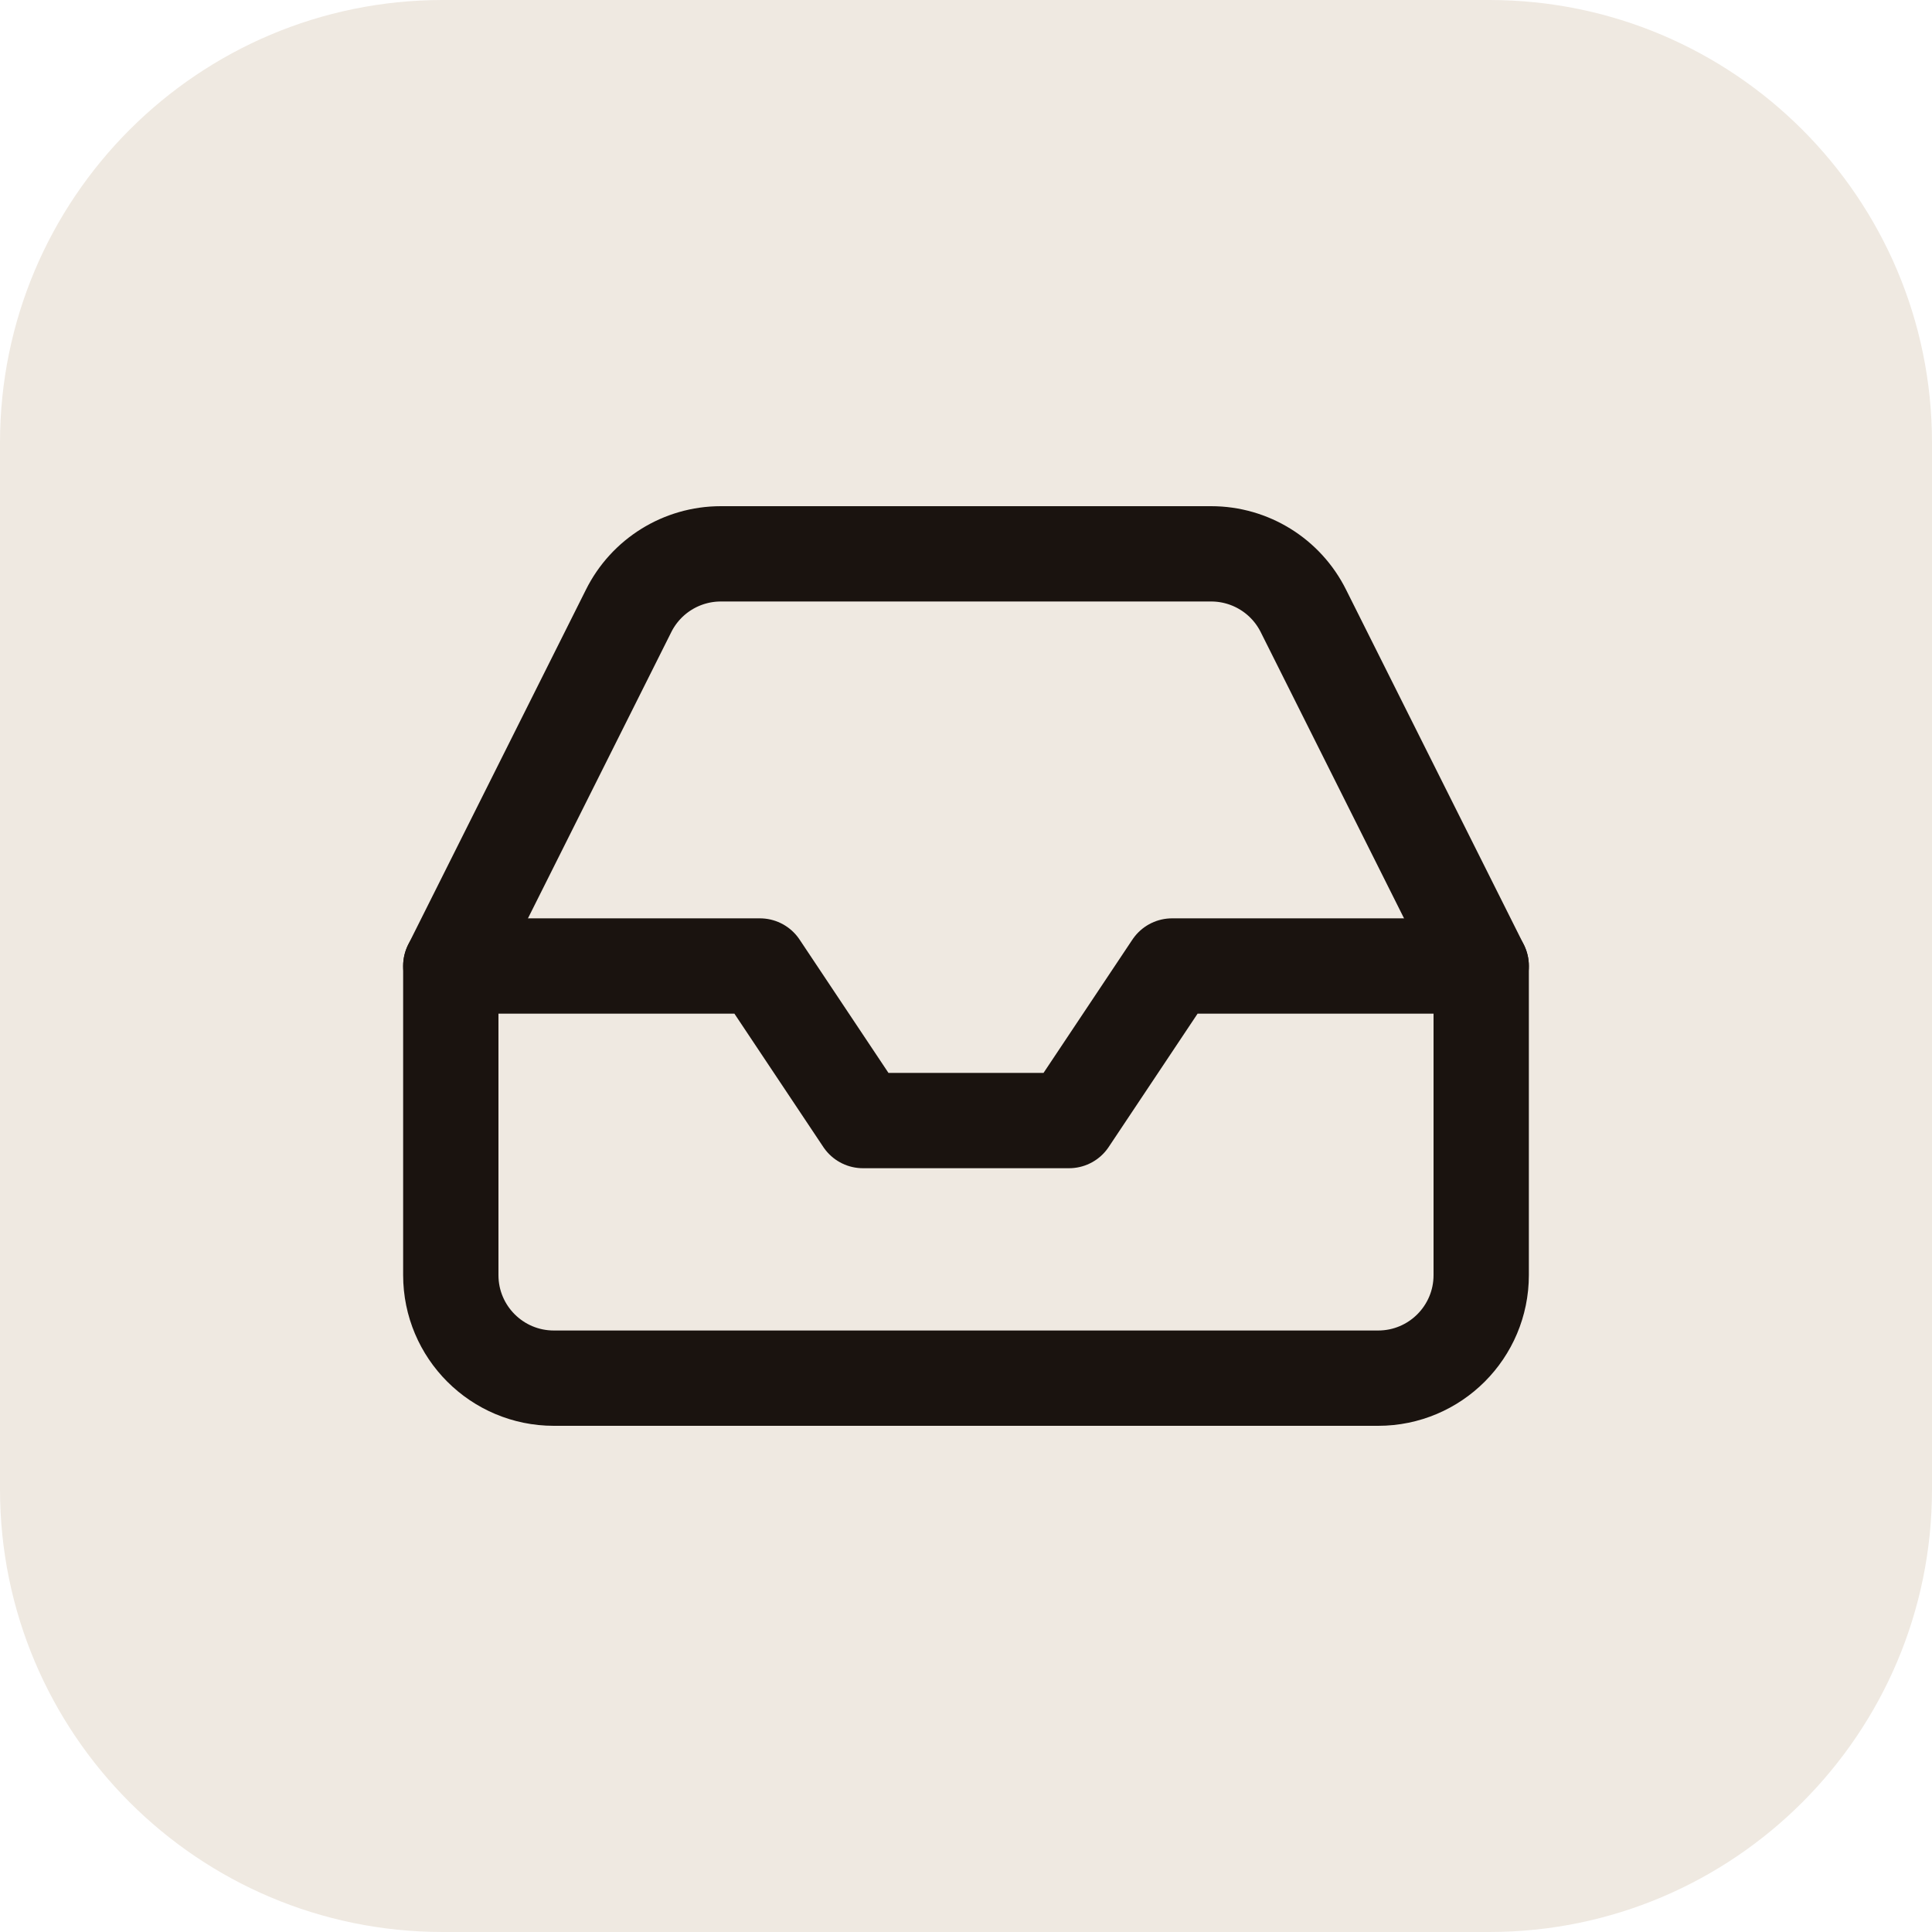
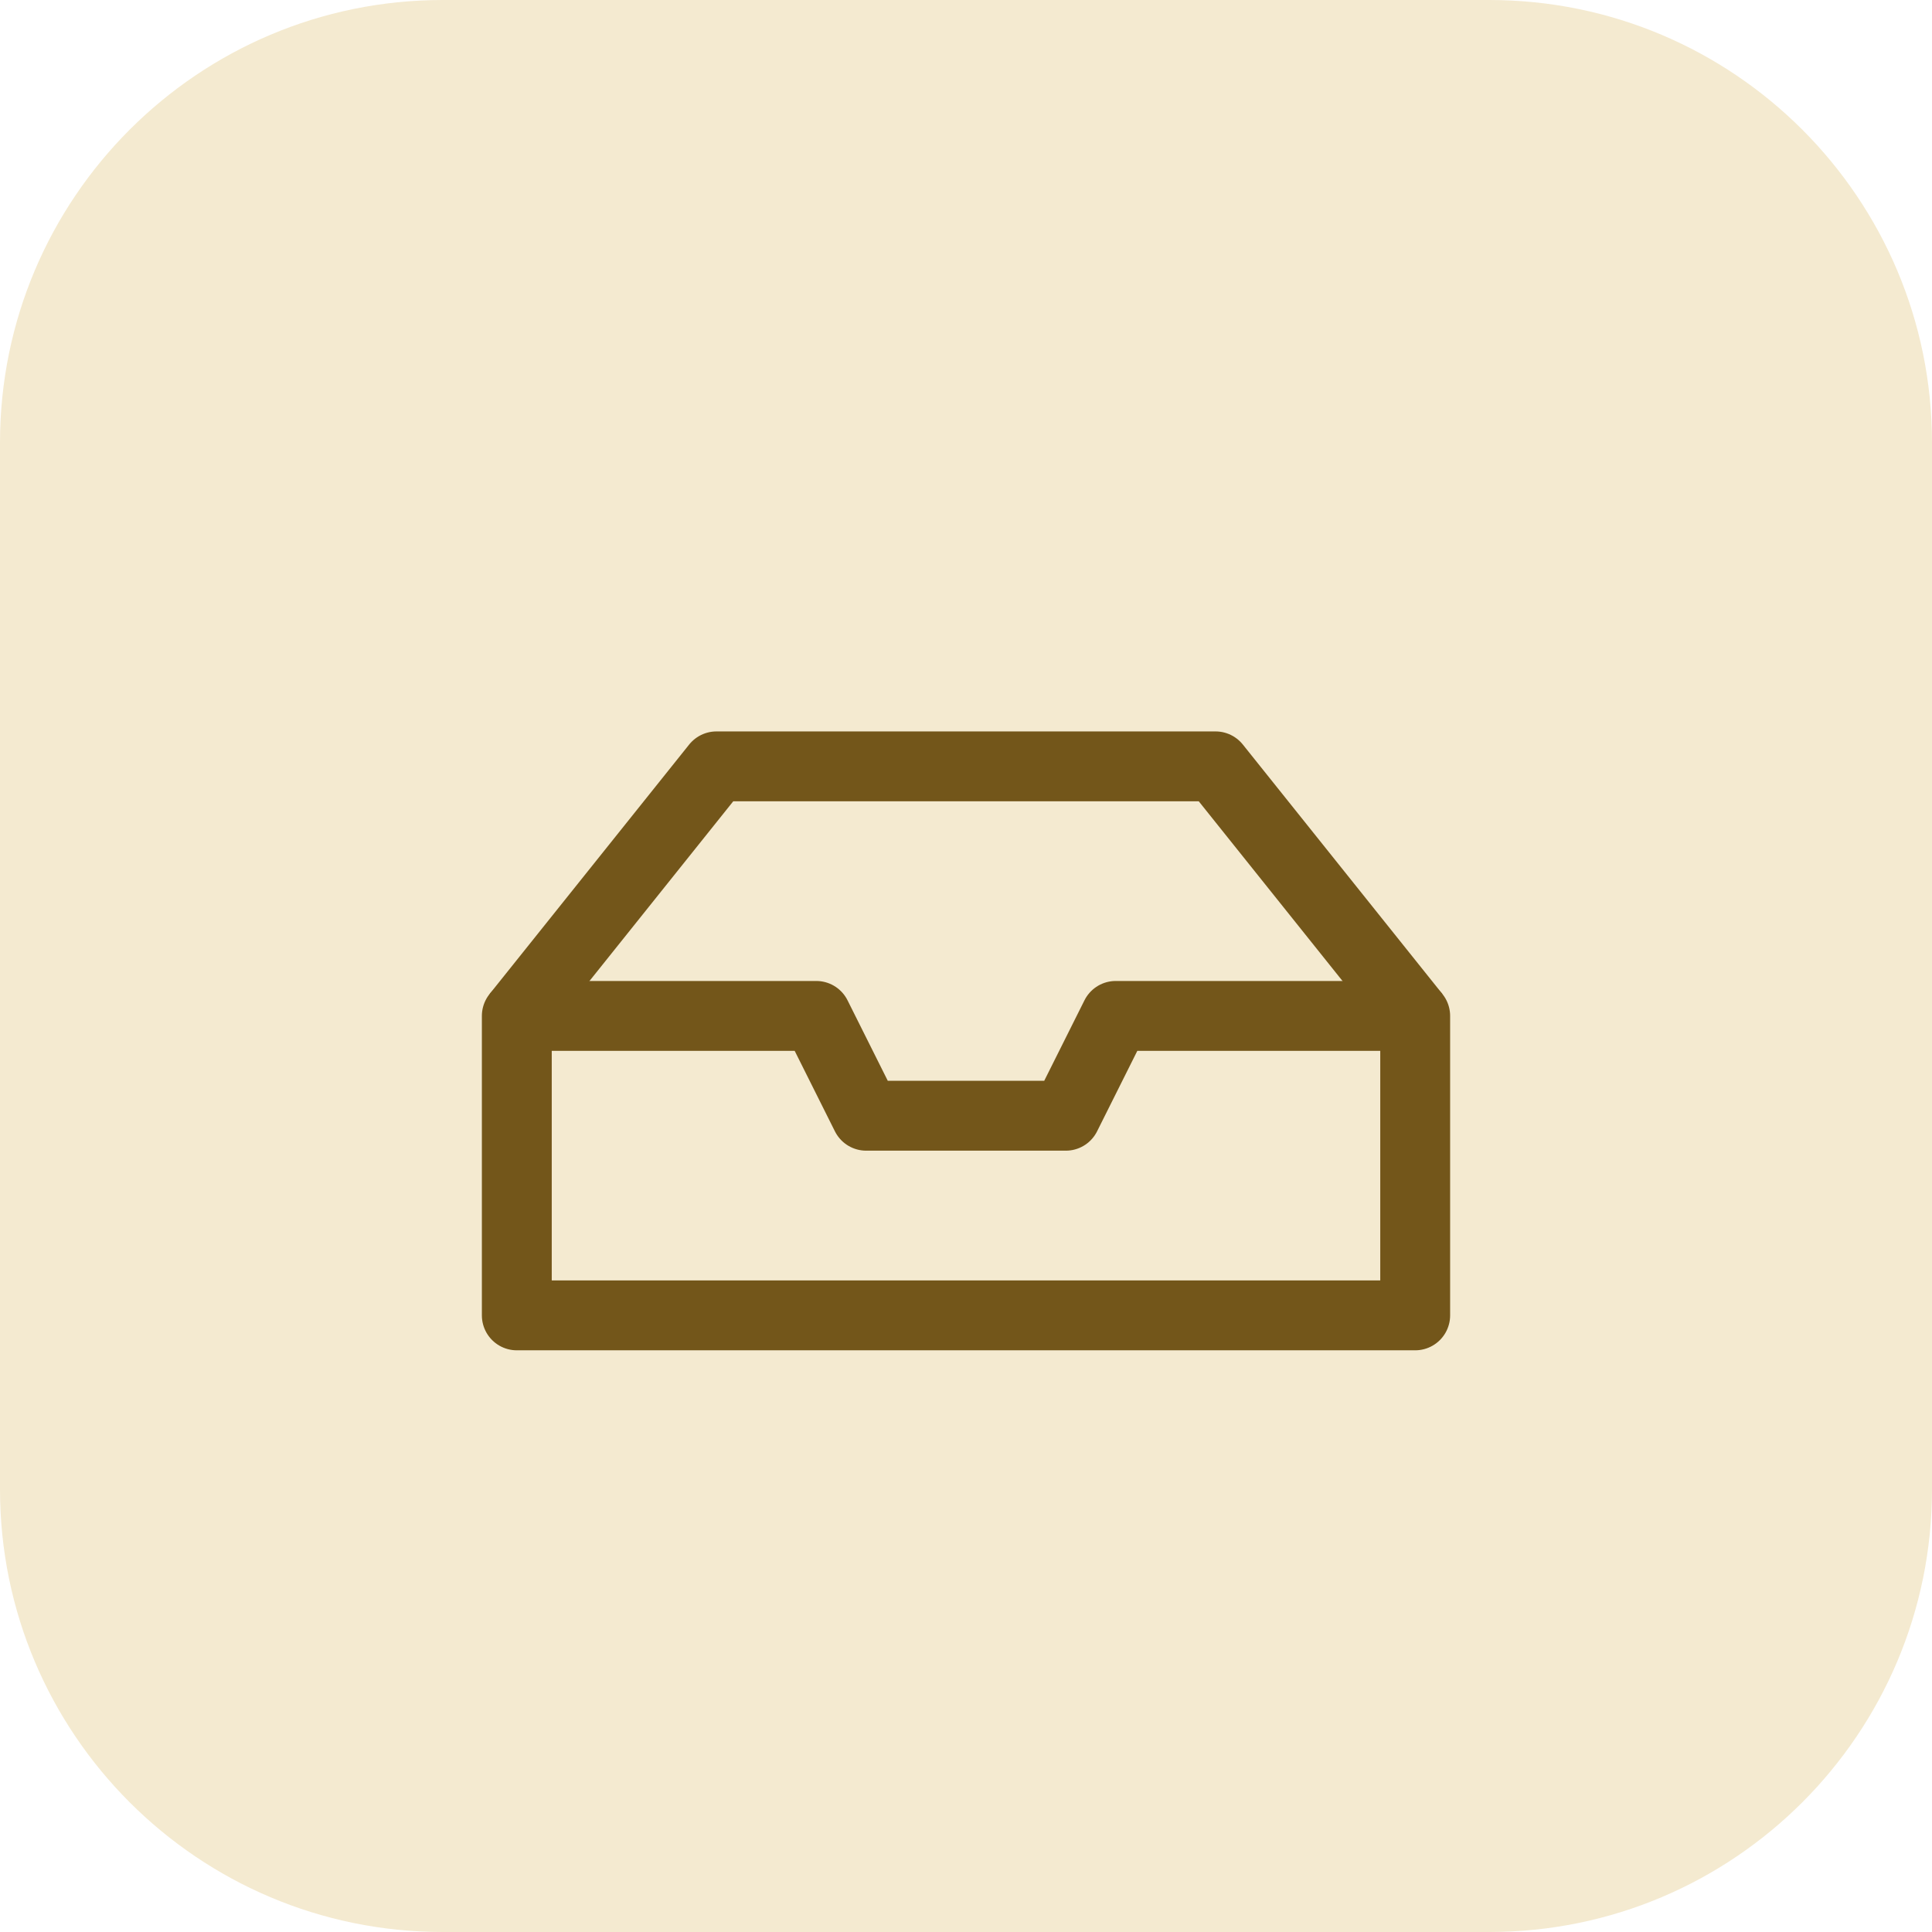
<svg xmlns="http://www.w3.org/2000/svg" viewBox="0 0 24 24">
-   <rect width="24" height="24" rx="5.5" fill="#efe9e1" />
-   <g transform="translate(4.32 4.32) scale(0.64)">
-     <g fill="none" stroke="#1a130f" stroke-width="1.85" stroke-linecap="round" stroke-linejoin="round">
-       <path d="M5.45 5.11 2 12v6a2 2 0 0 0 2 2h16a2 2 0 0 0 2-2v-6l-3.45-6.89A2 2 0 0 0 16.76 4H7.24a2 2 0 0 0-1.79 1.11z" />
-       <polyline points="22 12 16 12 14 15 10 15 8 12 2 12" />
-     </g>
+   <rect width="24" height="24" rx="5.5" fill="#f4ead0" />
+   <g transform="translate(4.56 4.56) scale(0.62)" fill="none" stroke="#73561a" stroke-width="1.4" stroke-linejoin="round">
+     <path d="M3 13 L7 8 H17 L21 13" />
+     <path d="M3 13 V19 H21 V13 H15 L14 15 H10 L9 13 Z" />
  </g>
</svg>
